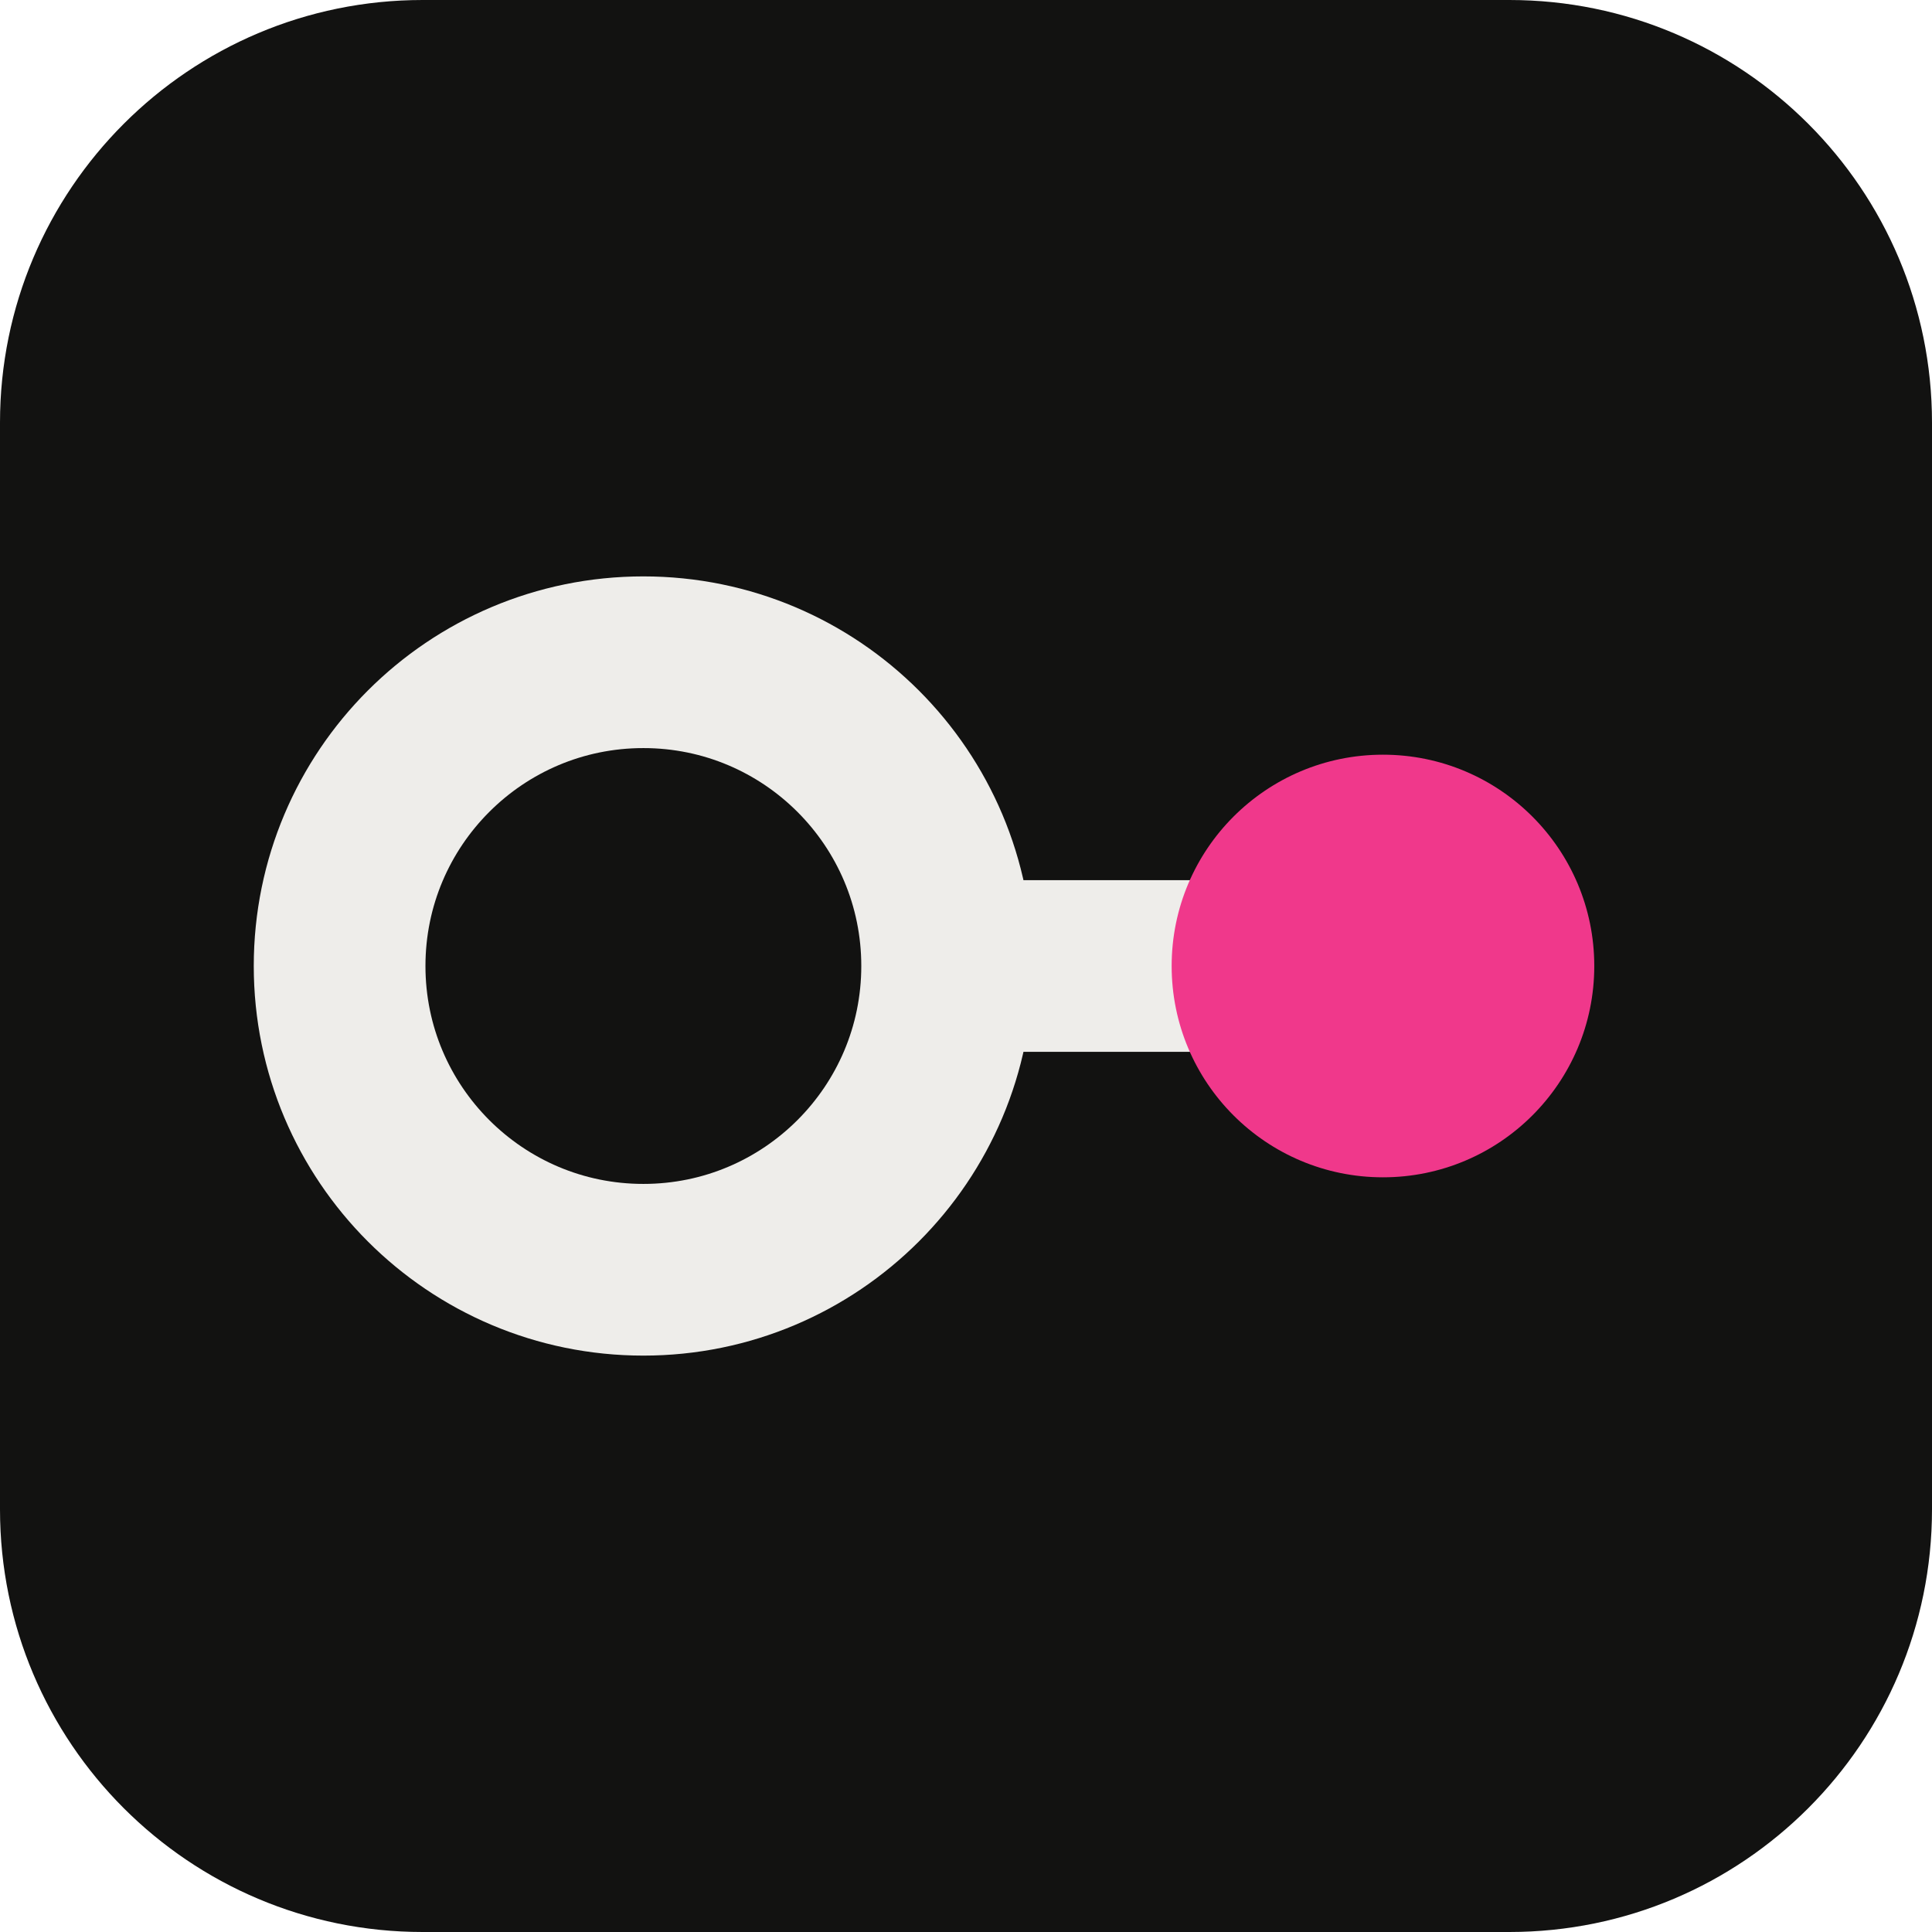
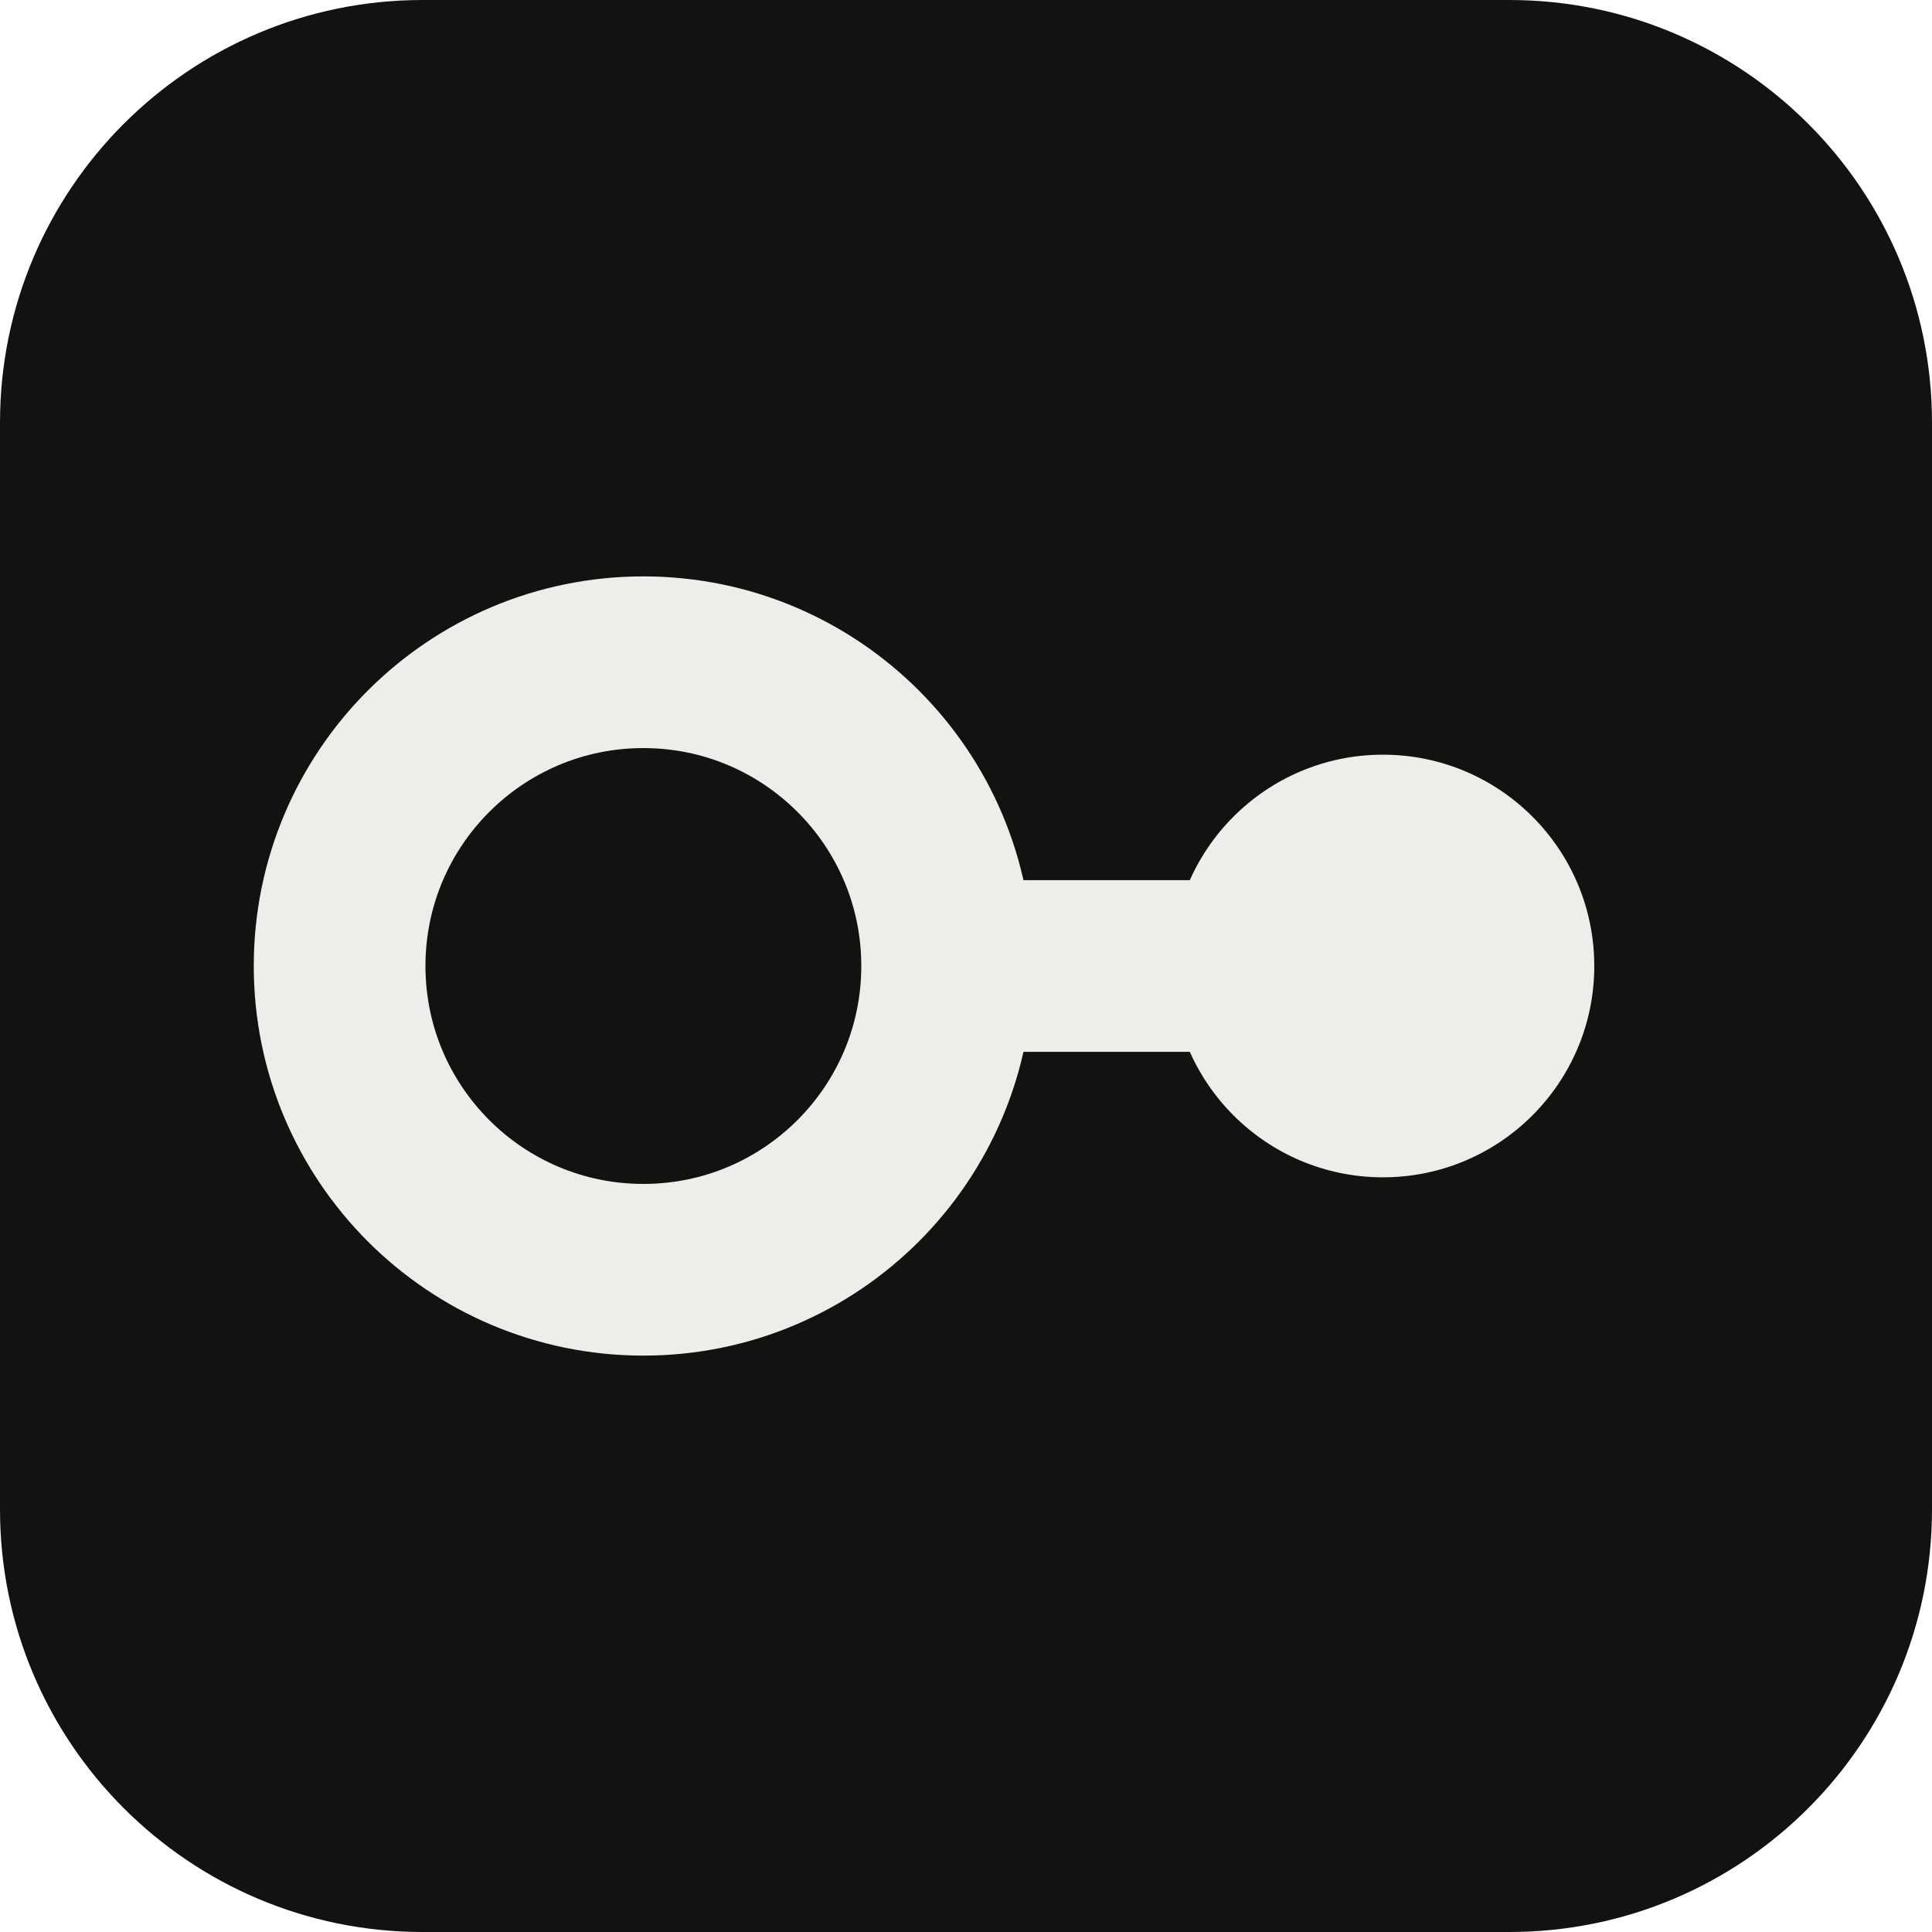
<svg xmlns="http://www.w3.org/2000/svg" width="512" height="512" viewBox="0 0 512 512">
  <rect width="512" height="512" rx="112" fill="#121211" />
  <g transform="translate(34 46) scale(1.75)">
    <circle cx="78" cy="120" r="46" fill="none" stroke="#EEEDEA" stroke-width="26" />
    <rect x="118" y="107" width="62" height="26" rx="13" fill="#EEEDEA" />
-     <circle cx="190" cy="120" r="32" fill="#F0388B" />
+     <circle cx="190" cy="120" r="32" fill="#EEEDEA" />
  </g>
</svg>
